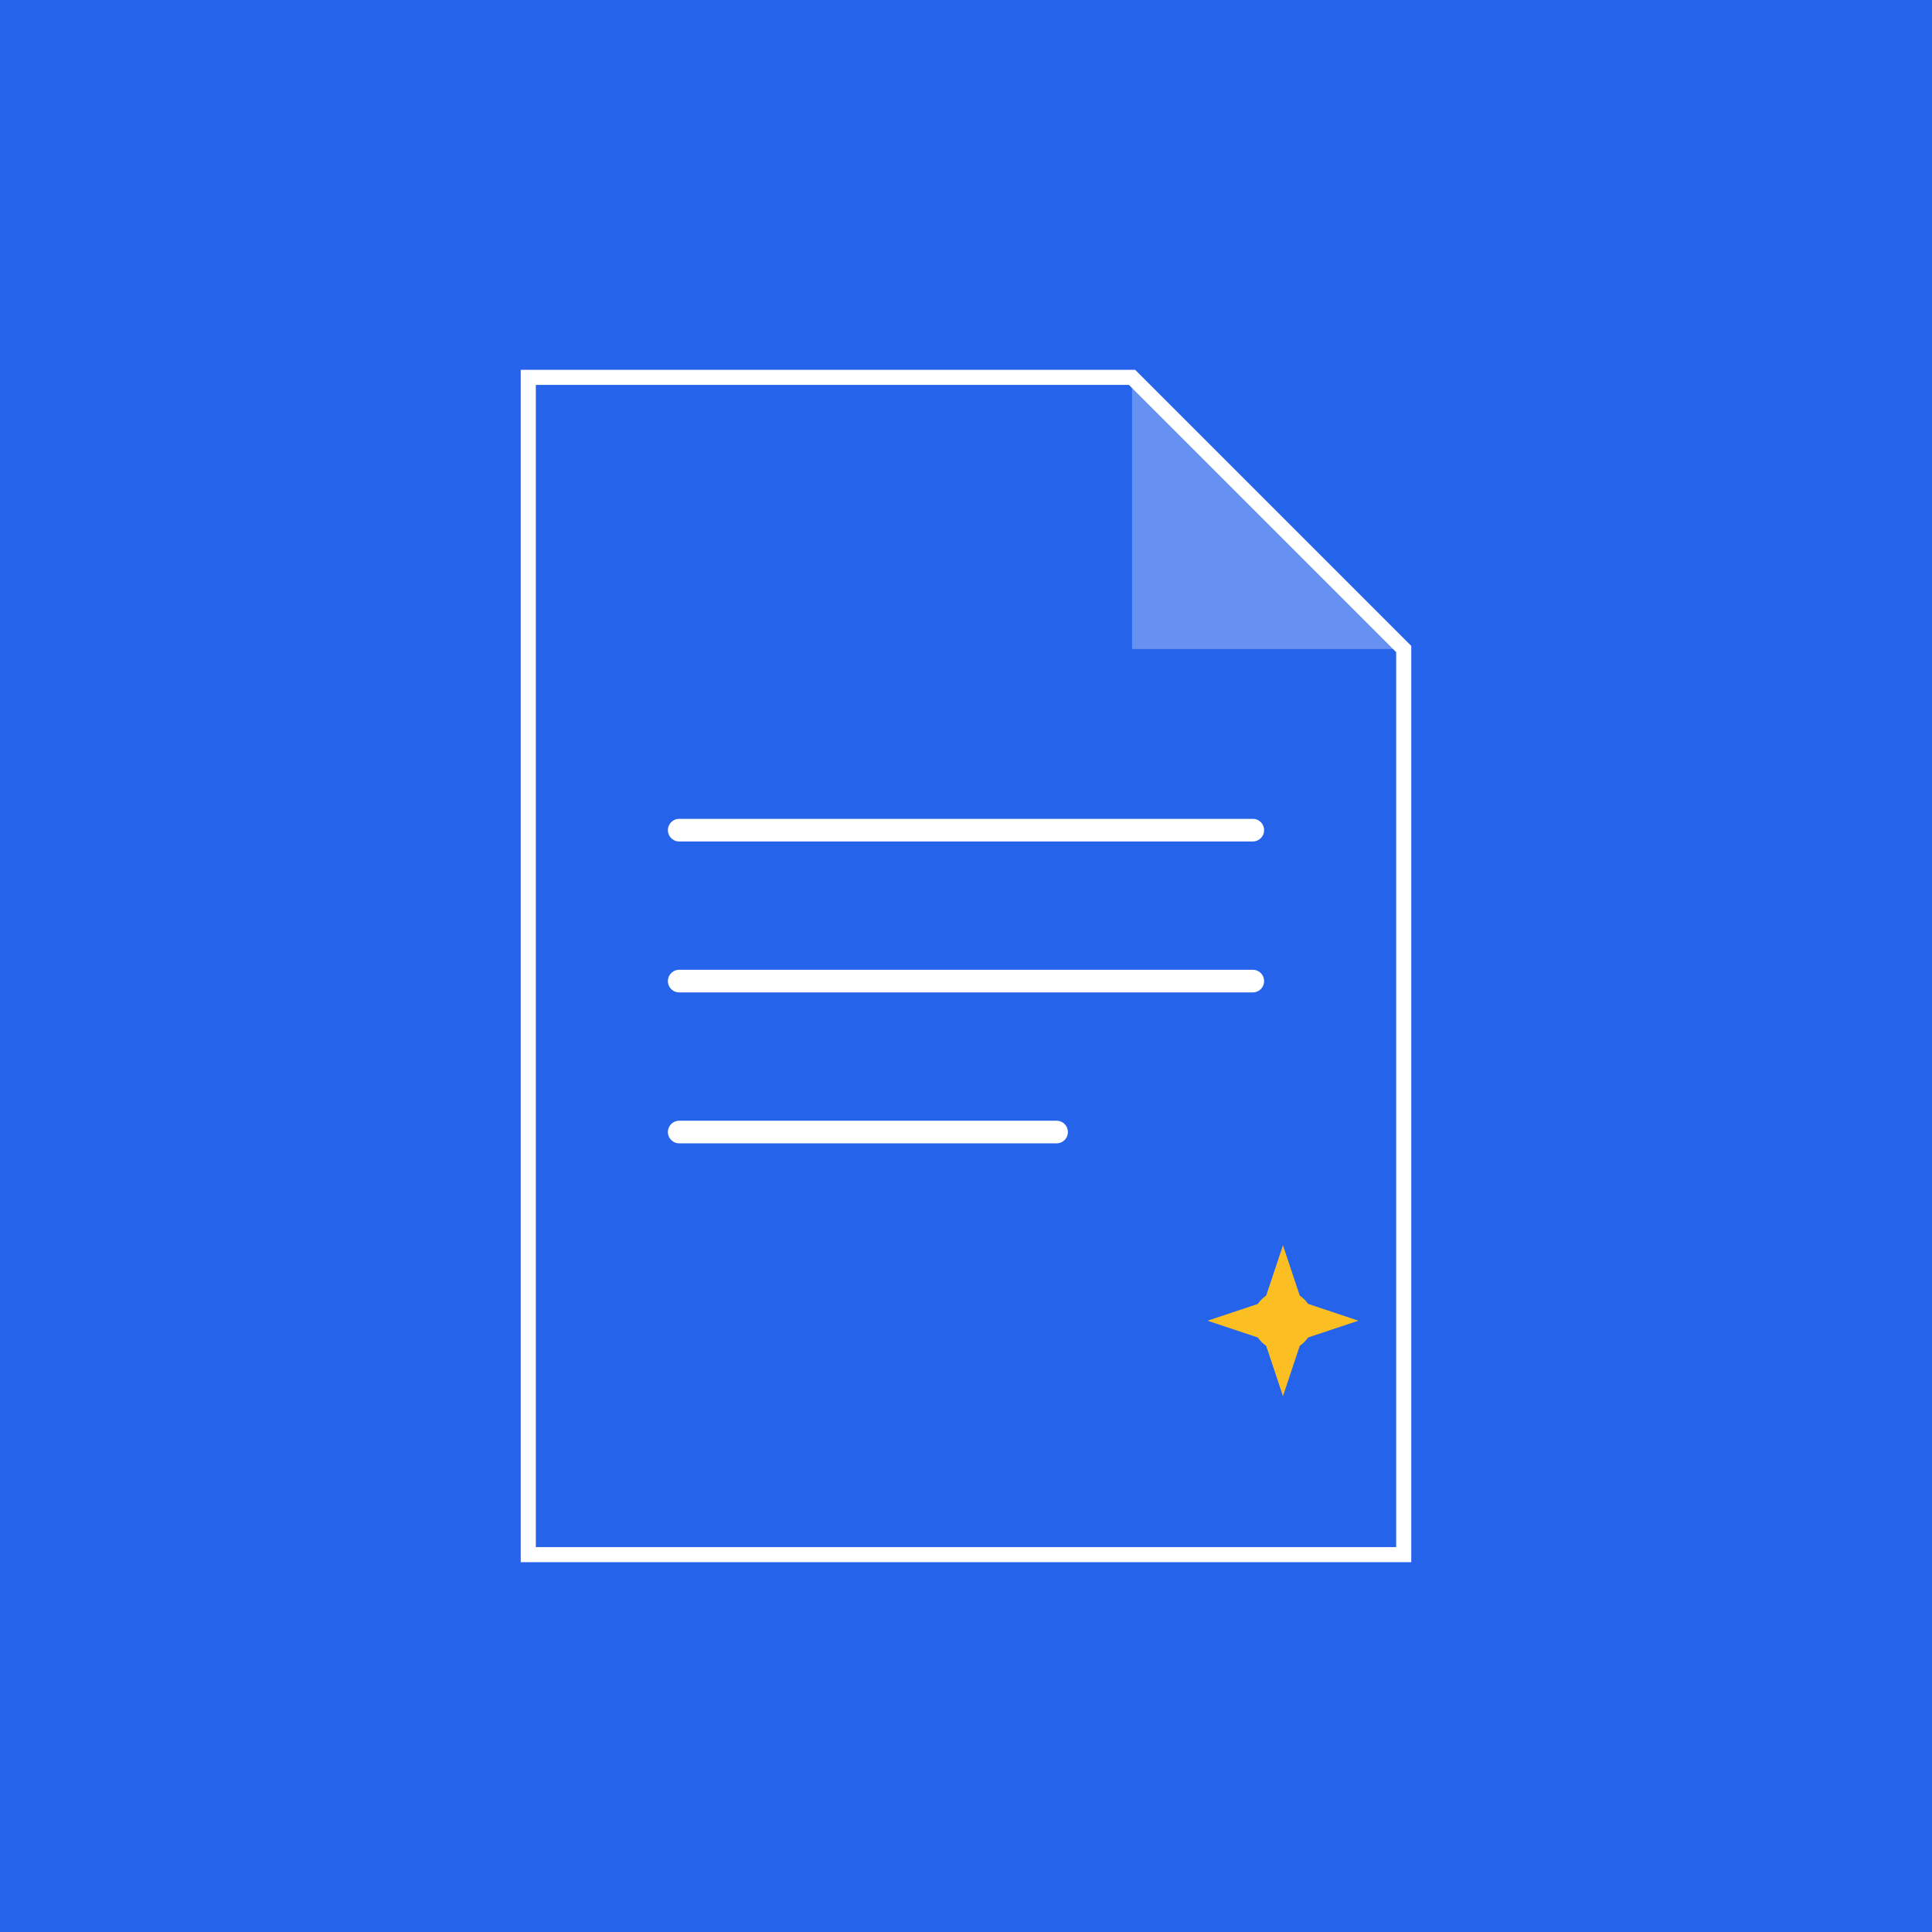
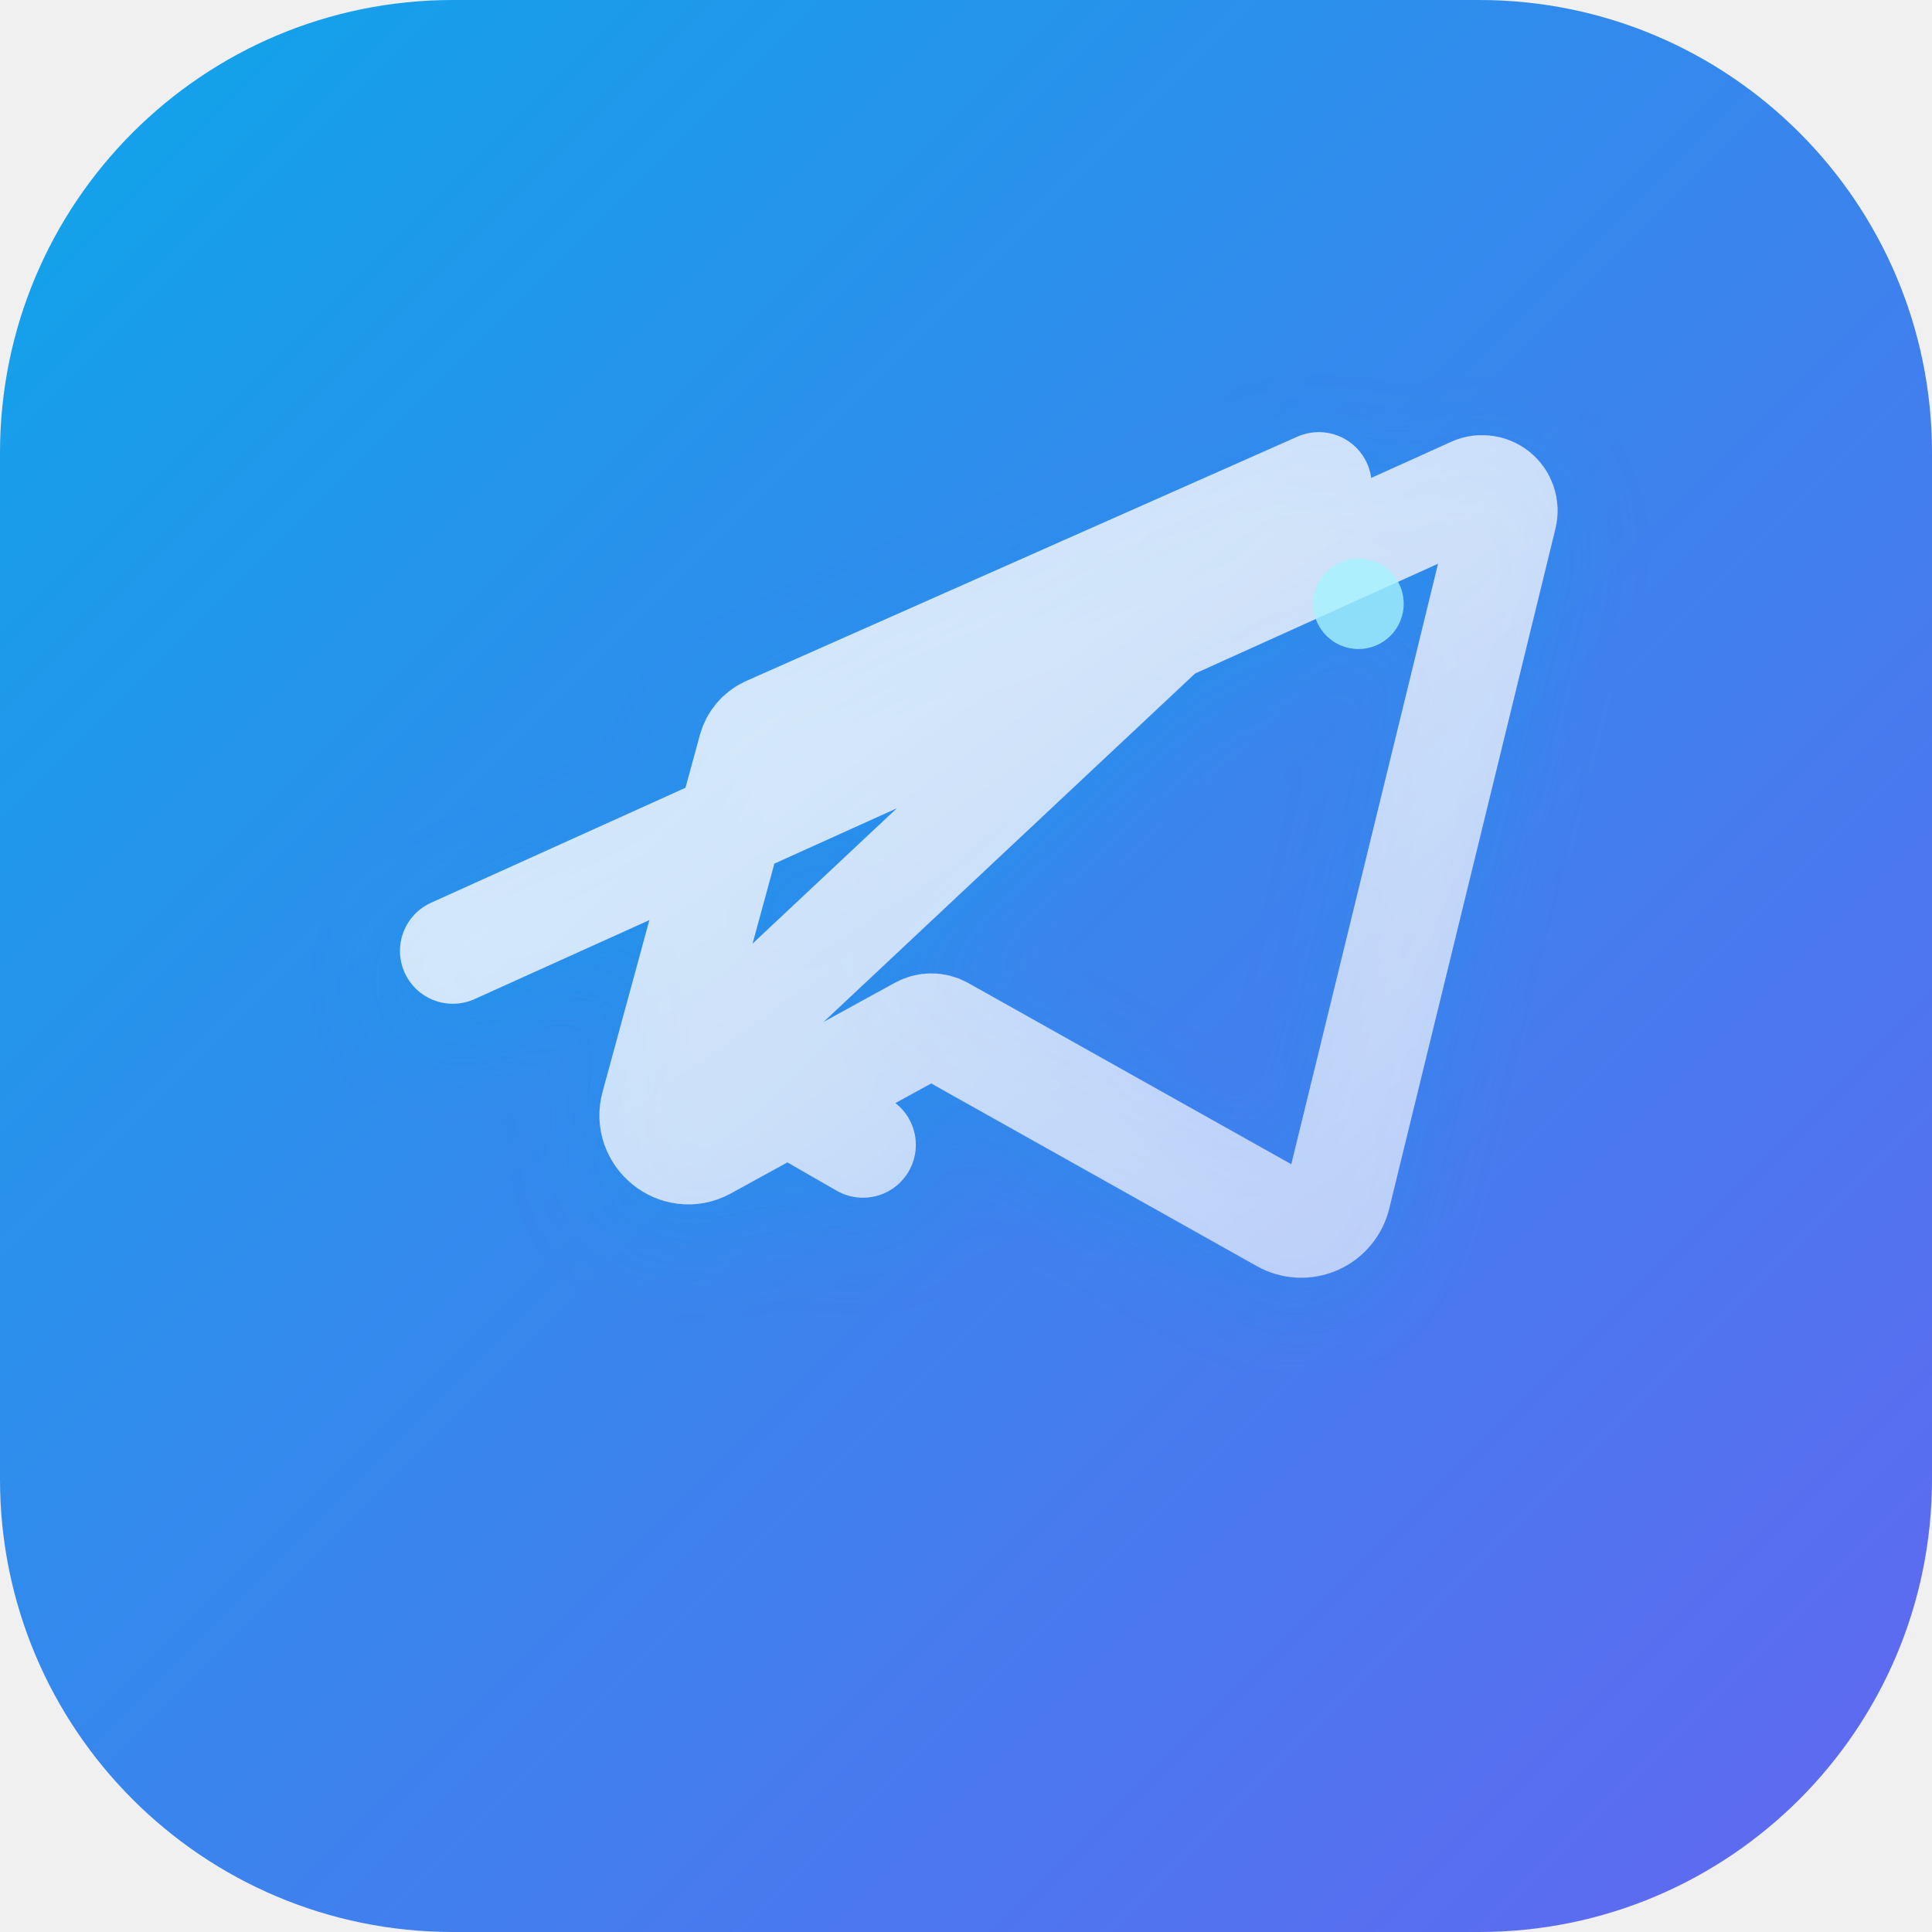
- <svg xmlns="http://www.w3.org/2000/svg" viewBox="0 0 512 512">
-   <rect width="512" height="512" fill="#2563eb" />
-   <g fill="#ffffff">
-     <path d="M 140 100 L 300 100 L 372 172 L 372 412 L 140 412 Z" stroke="#ffffff" stroke-width="4" fill="none" />
-     <path d="M 300 100 L 300 172 L 372 172" fill="#ffffff" opacity="0.3" />
-     <line x1="180" y1="220" x2="332" y2="220" stroke="#ffffff" stroke-width="6" stroke-linecap="round" />
-     <line x1="180" y1="260" x2="332" y2="260" stroke="#ffffff" stroke-width="6" stroke-linecap="round" />
-     <line x1="180" y1="300" x2="280" y2="300" stroke="#ffffff" stroke-width="6" stroke-linecap="round" />
-     <g transform="translate(340, 350)">
-       <path d="M 0,-20 L 5,-5 L 20,0 L 5,5 L 0,20 L -5,5 L -20,0 L -5,-5 Z" fill="#fbbf24" />
-       <circle cx="0" cy="0" r="8" fill="#fbbf24" />
-     </g>
-   </g>
+ <svg xmlns="http://www.w3.org/2000/svg" viewBox="0 0 512 512" role="img" aria-label="SendFx icon">
+   <defs>
+     <linearGradient id="bg" x1="0%" y1="0%" x2="100%" y2="100%">
+       <stop offset="0%" stop-color="#0ea5e9" />
+       <stop offset="100%" stop-color="#6366f1" />
+     </linearGradient>
+     <linearGradient id="shine" x1="0%" y1="0%" x2="100%" y2="100%">
+       <stop offset="0%" stop-color="#ffffff" stop-opacity="0.85" />
+       <stop offset="100%" stop-color="#ffffff" stop-opacity="0.6" />
+     </linearGradient>
+     <filter id="shadow" x="-20%" y="-20%" width="140%" height="140%">
+       <feDropShadow dx="0" dy="8" stdDeviation="12" flood-color="#0ea5e9" flood-opacity="0.35" />
+     </filter>
+   </defs>
+   <rect width="512" height="512" rx="120" fill="url(#bg)" />
+   <path d="M120 252 L390 130 a6 6 0 0 1 8.6 6.8l-44 180a10 10 0 0 1-14.7 6.5l-90.2-50.6a6 6 0 0 0-5.8 0.02l-57 31.3c-7.4 4-15.9-3-13.7-11l25.8-94.6a8 8 0 0 1 4.3-5.1l146.2-64.8L188 280l40.7 23.4" fill="none" stroke="url(#shine)" stroke-width="28" stroke-linecap="round" stroke-linejoin="round" filter="url(#shadow)" />
+   <circle cx="360" cy="160" r="12" fill="#a5f3fc" opacity="0.8" />
</svg>
